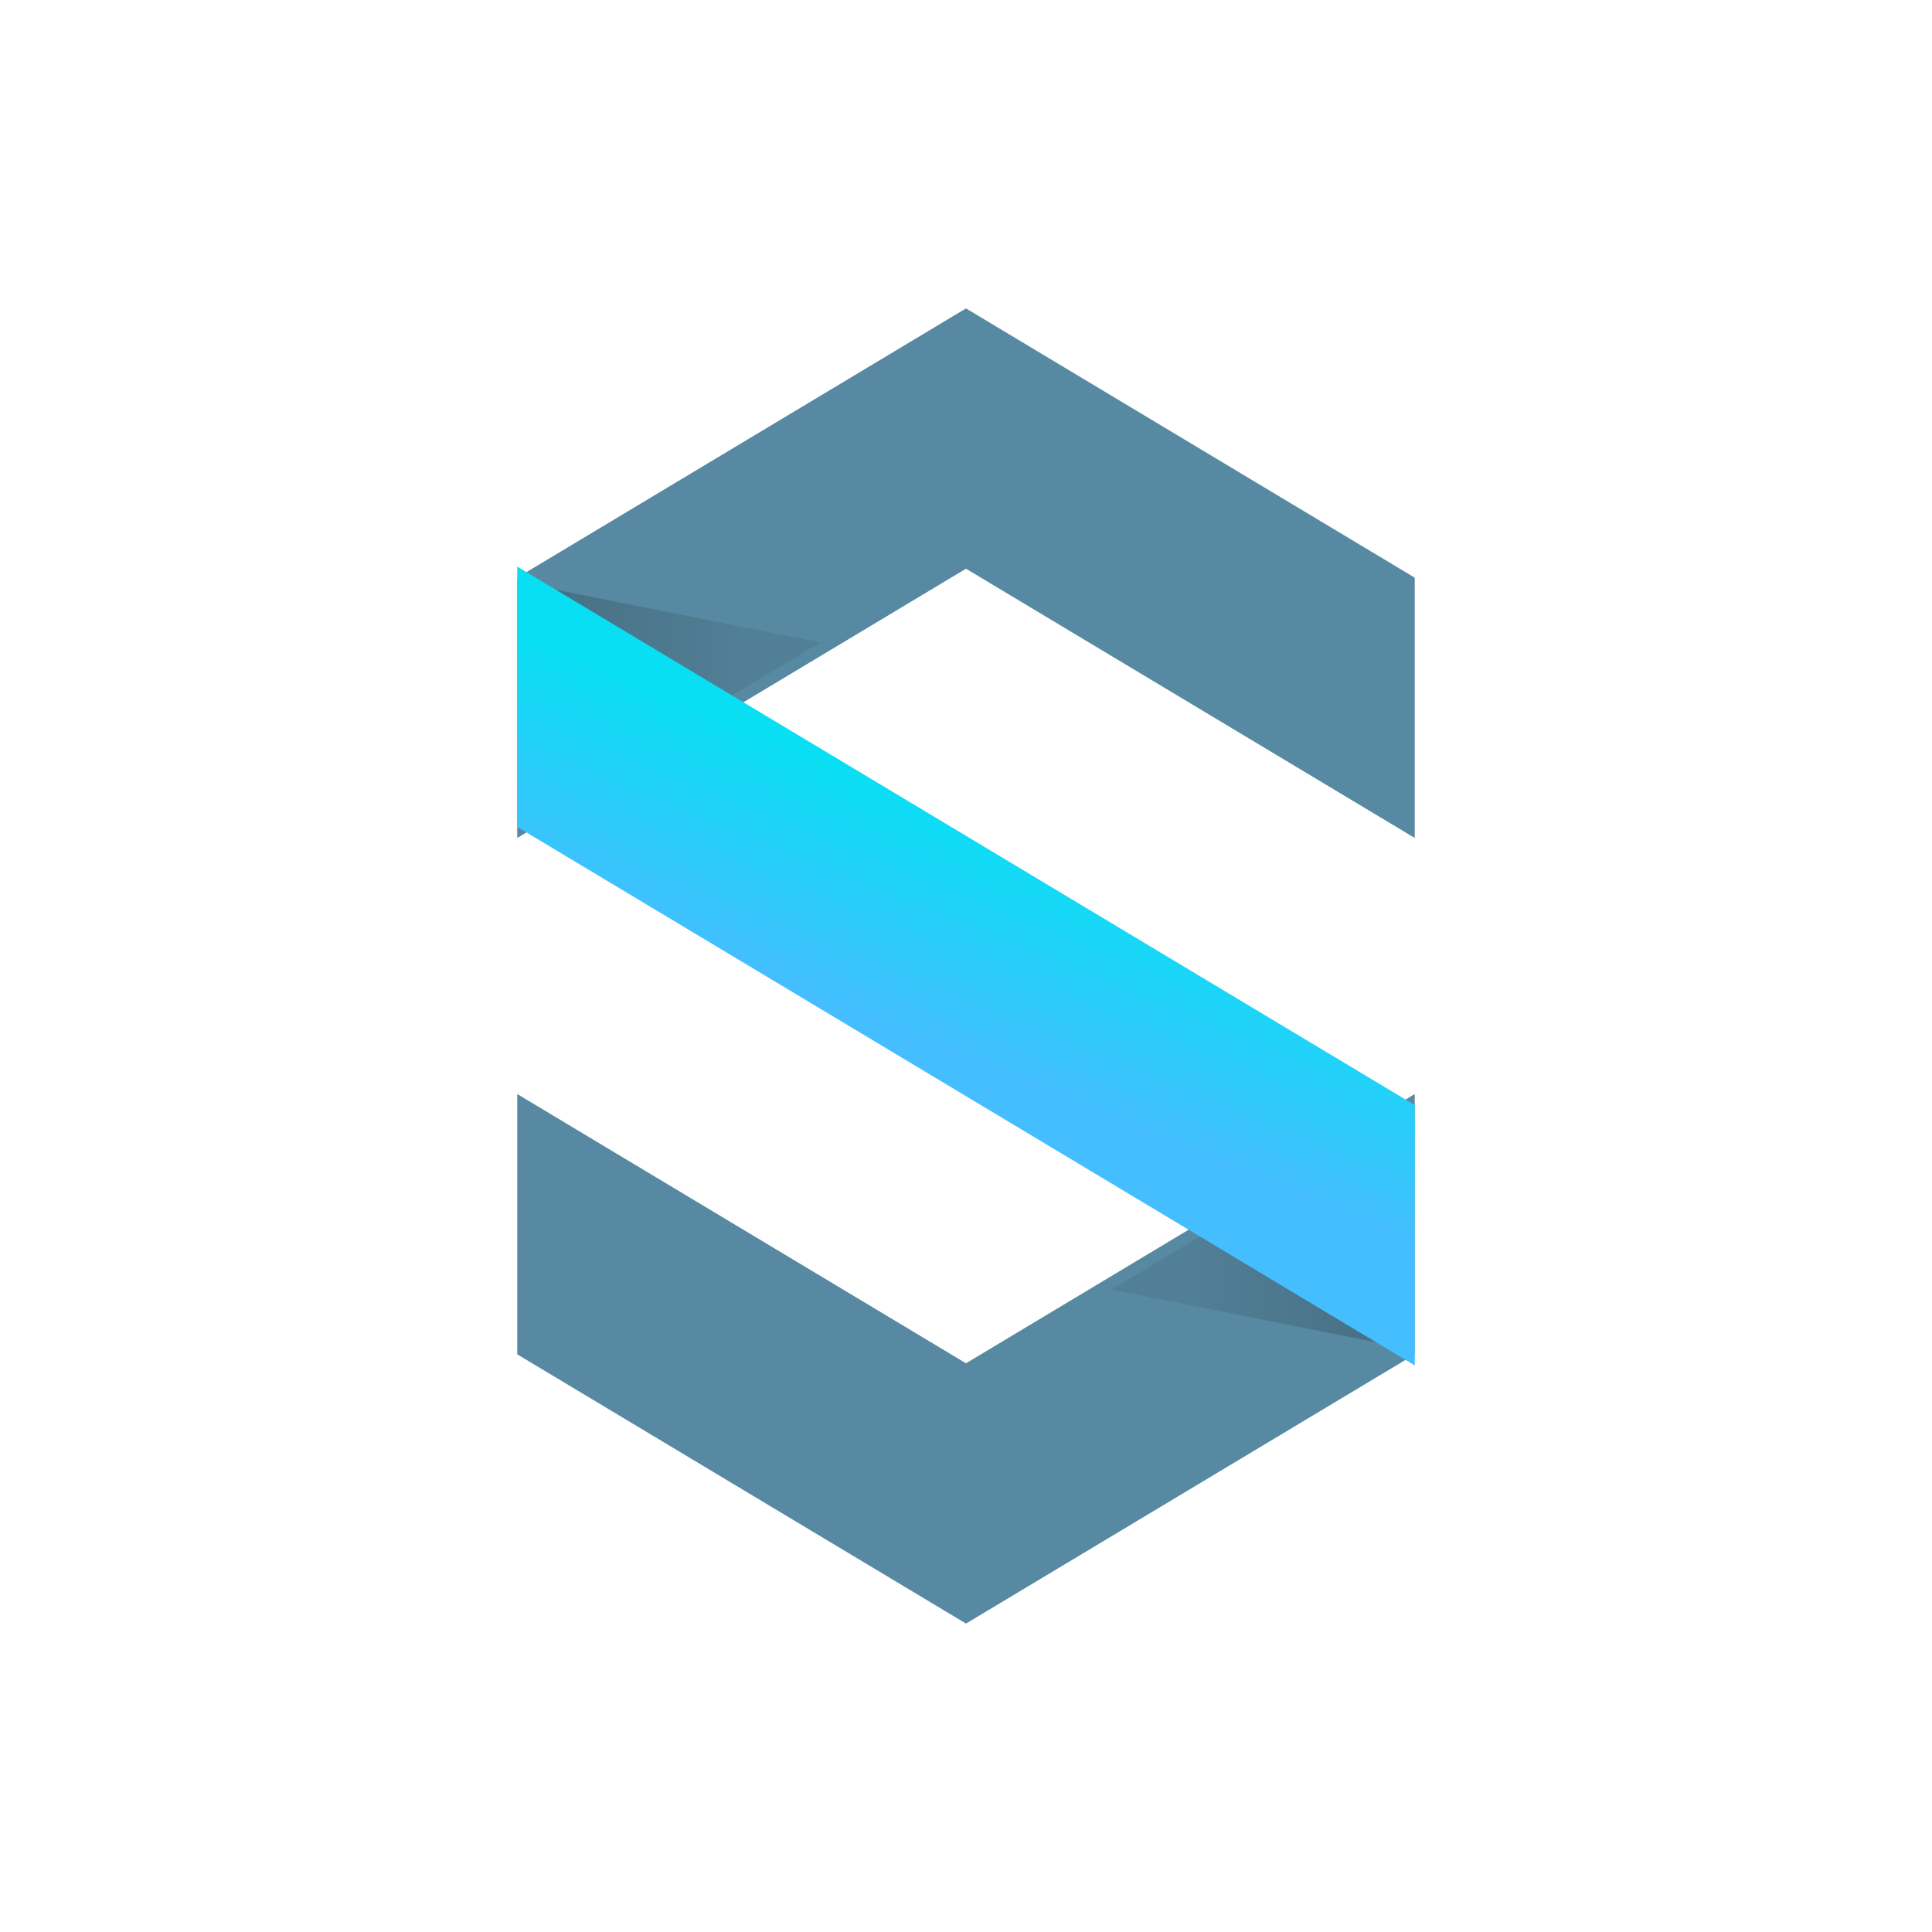
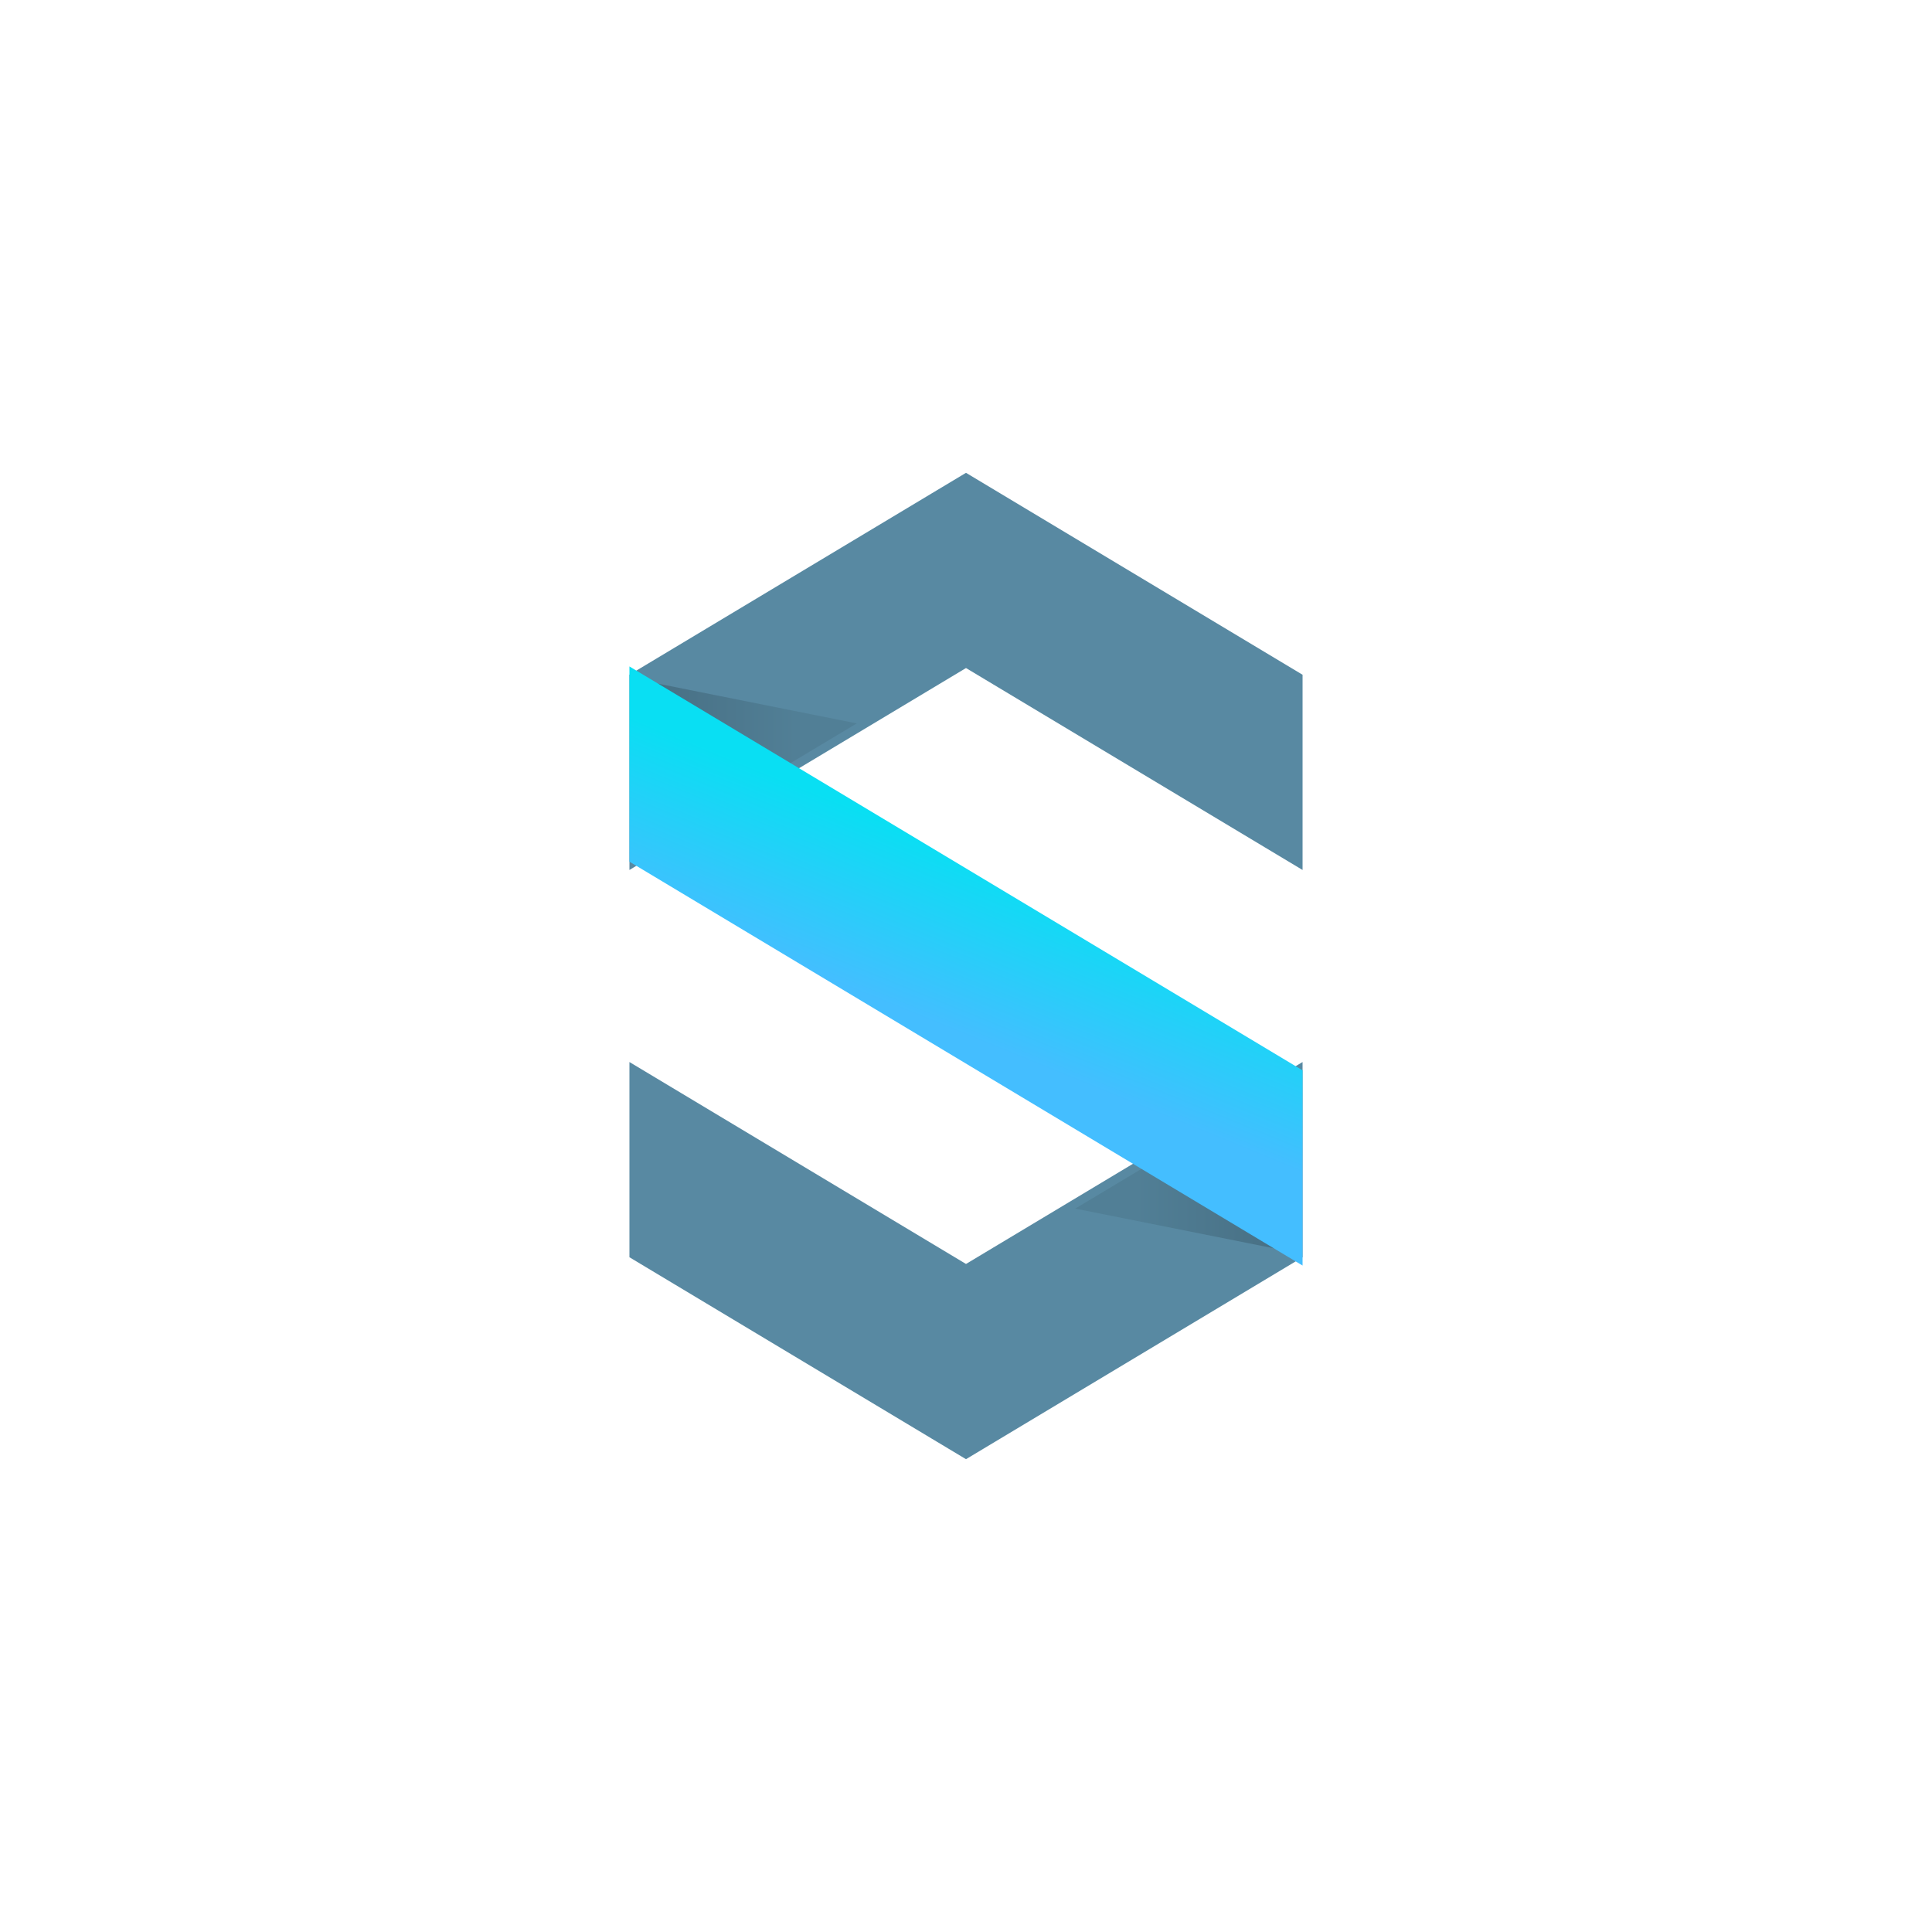
- <svg xmlns="http://www.w3.org/2000/svg" width="350px" height="350px" class="NavLogo-svgColor" viewBox="0 0 300 300">
+ <svg xmlns="http://www.w3.org/2000/svg" width="350px" height="350px" class="NavLogo-svgColor" viewBox="0 0 160 160">
  <defs>
    <linearGradient id="NavLogo-linearGradient-1" x1="0.723" x2="-0.046" y1="0.392" y2="0.392">
      <stop stop-color="#517F96" offset="0" />
      <stop stop-color="#466D81" offset="1" />
    </linearGradient>
    <linearGradient id="NavLogo-linearGradient-2" x1="0.624" x2="0.5" y1="0.36" y2="0.623">
      <stop stop-color="#09DFF3" offset="0" />
      <stop stop-color="#44BEFF" offset="1" />
    </linearGradient>
  </defs>
-   <g fill="none" fill-rule="evenodd" transform="matrix(0.452489, 0, 0, 0.452489, 59.0497, 49.09494)">
+   <g fill="none" fill-rule="evenodd" transform="matrix(0.180995, 0, 0, 0.180995, 43.62, 39.63811)">
    <path fill="#5889A2" stroke="#5889A2" stroke-width="8" d="M51 92L201 2l150 90v80L201 82 51 172V92z" class="NavLogo-piece" />
    <path fill="#5889A2" stroke="#5889A2" stroke-width="8" d="M51 354l150 90 150-90v-80l-150 90-150-90v80z" class="NavLogo-piece" />
    <path fill="url(#NavLogo-linearGradient-1)" d="M0 90l100 20L0 170V90z" class="NavLogo-shadow" transform="translate(51 2)" />
    <path fill="url(#NavLogo-linearGradient-1)" d="M200 272l100 20-100 60v-80z" class="NavLogo-shadow" transform="rotate(180 275.5 313)" />
    <path fill="url(#NavLogo-linearGradient-2)" stroke="url(#NavLogo-linearGradient-2)" stroke-width="8" d="M0 91l150 90 150 90v80l-150-90L0 171V91z" class="NavLogo-piece" transform="translate(51 2)" />
  </g>
</svg>
